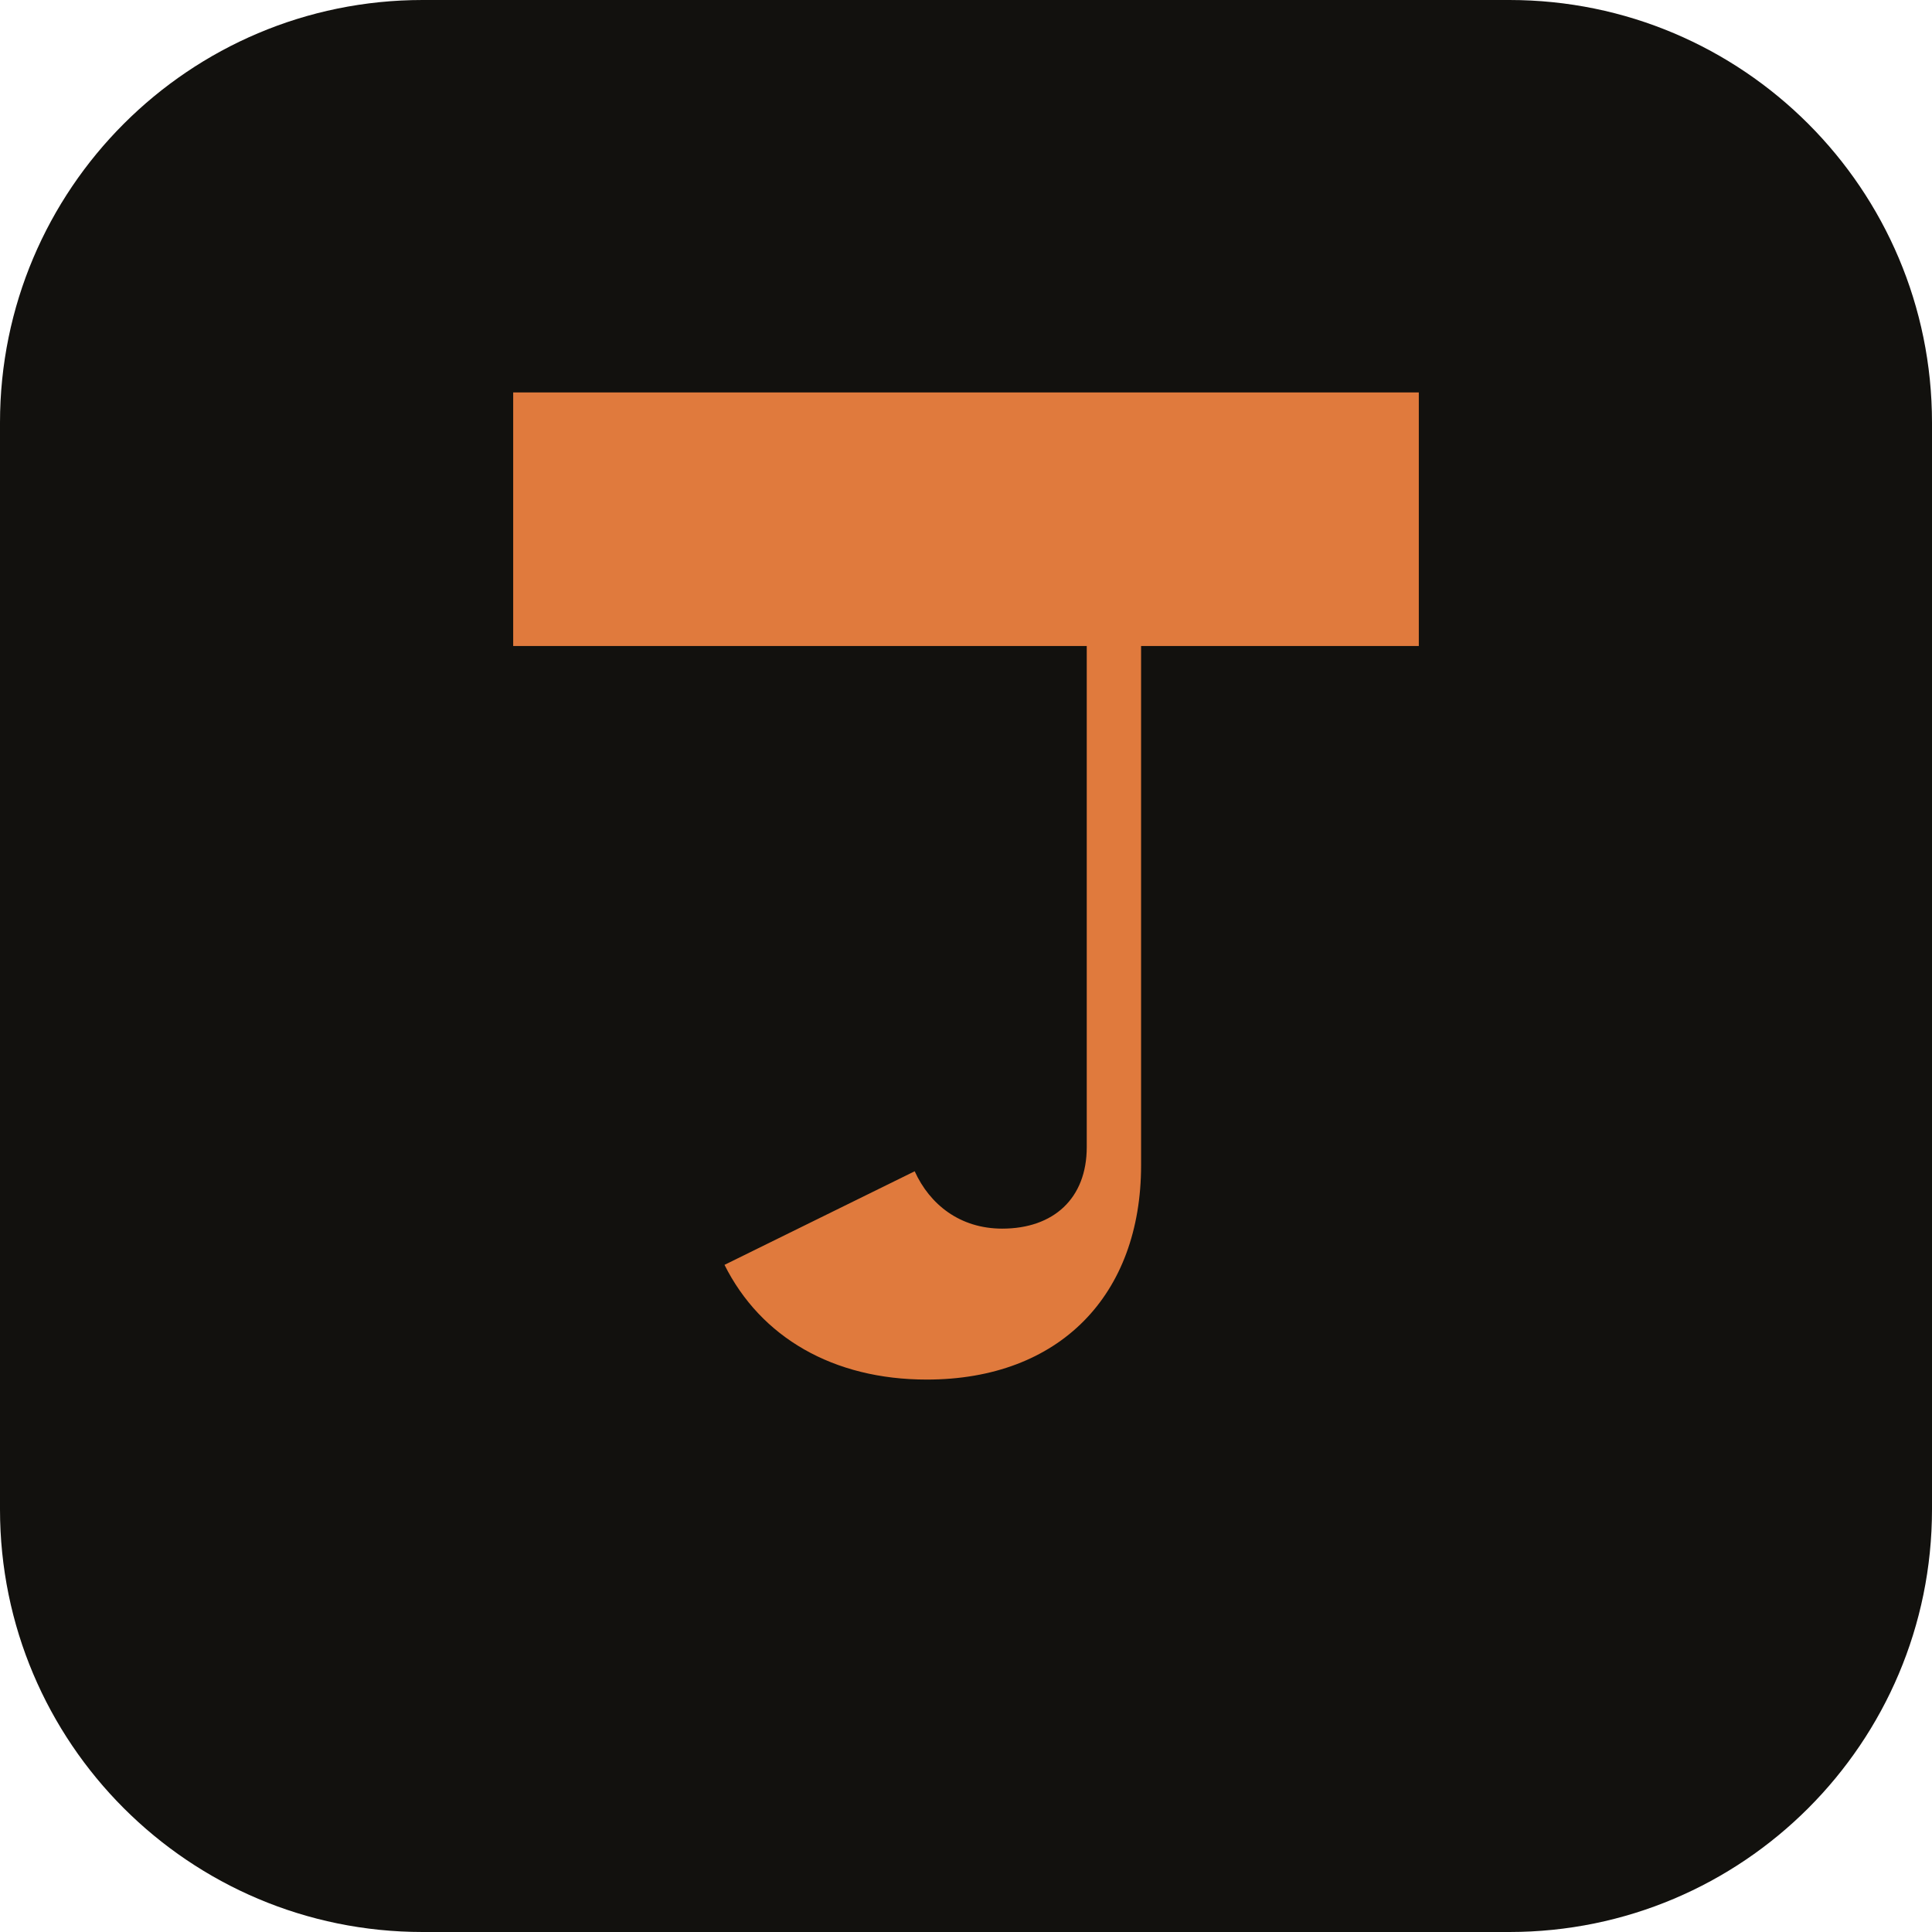
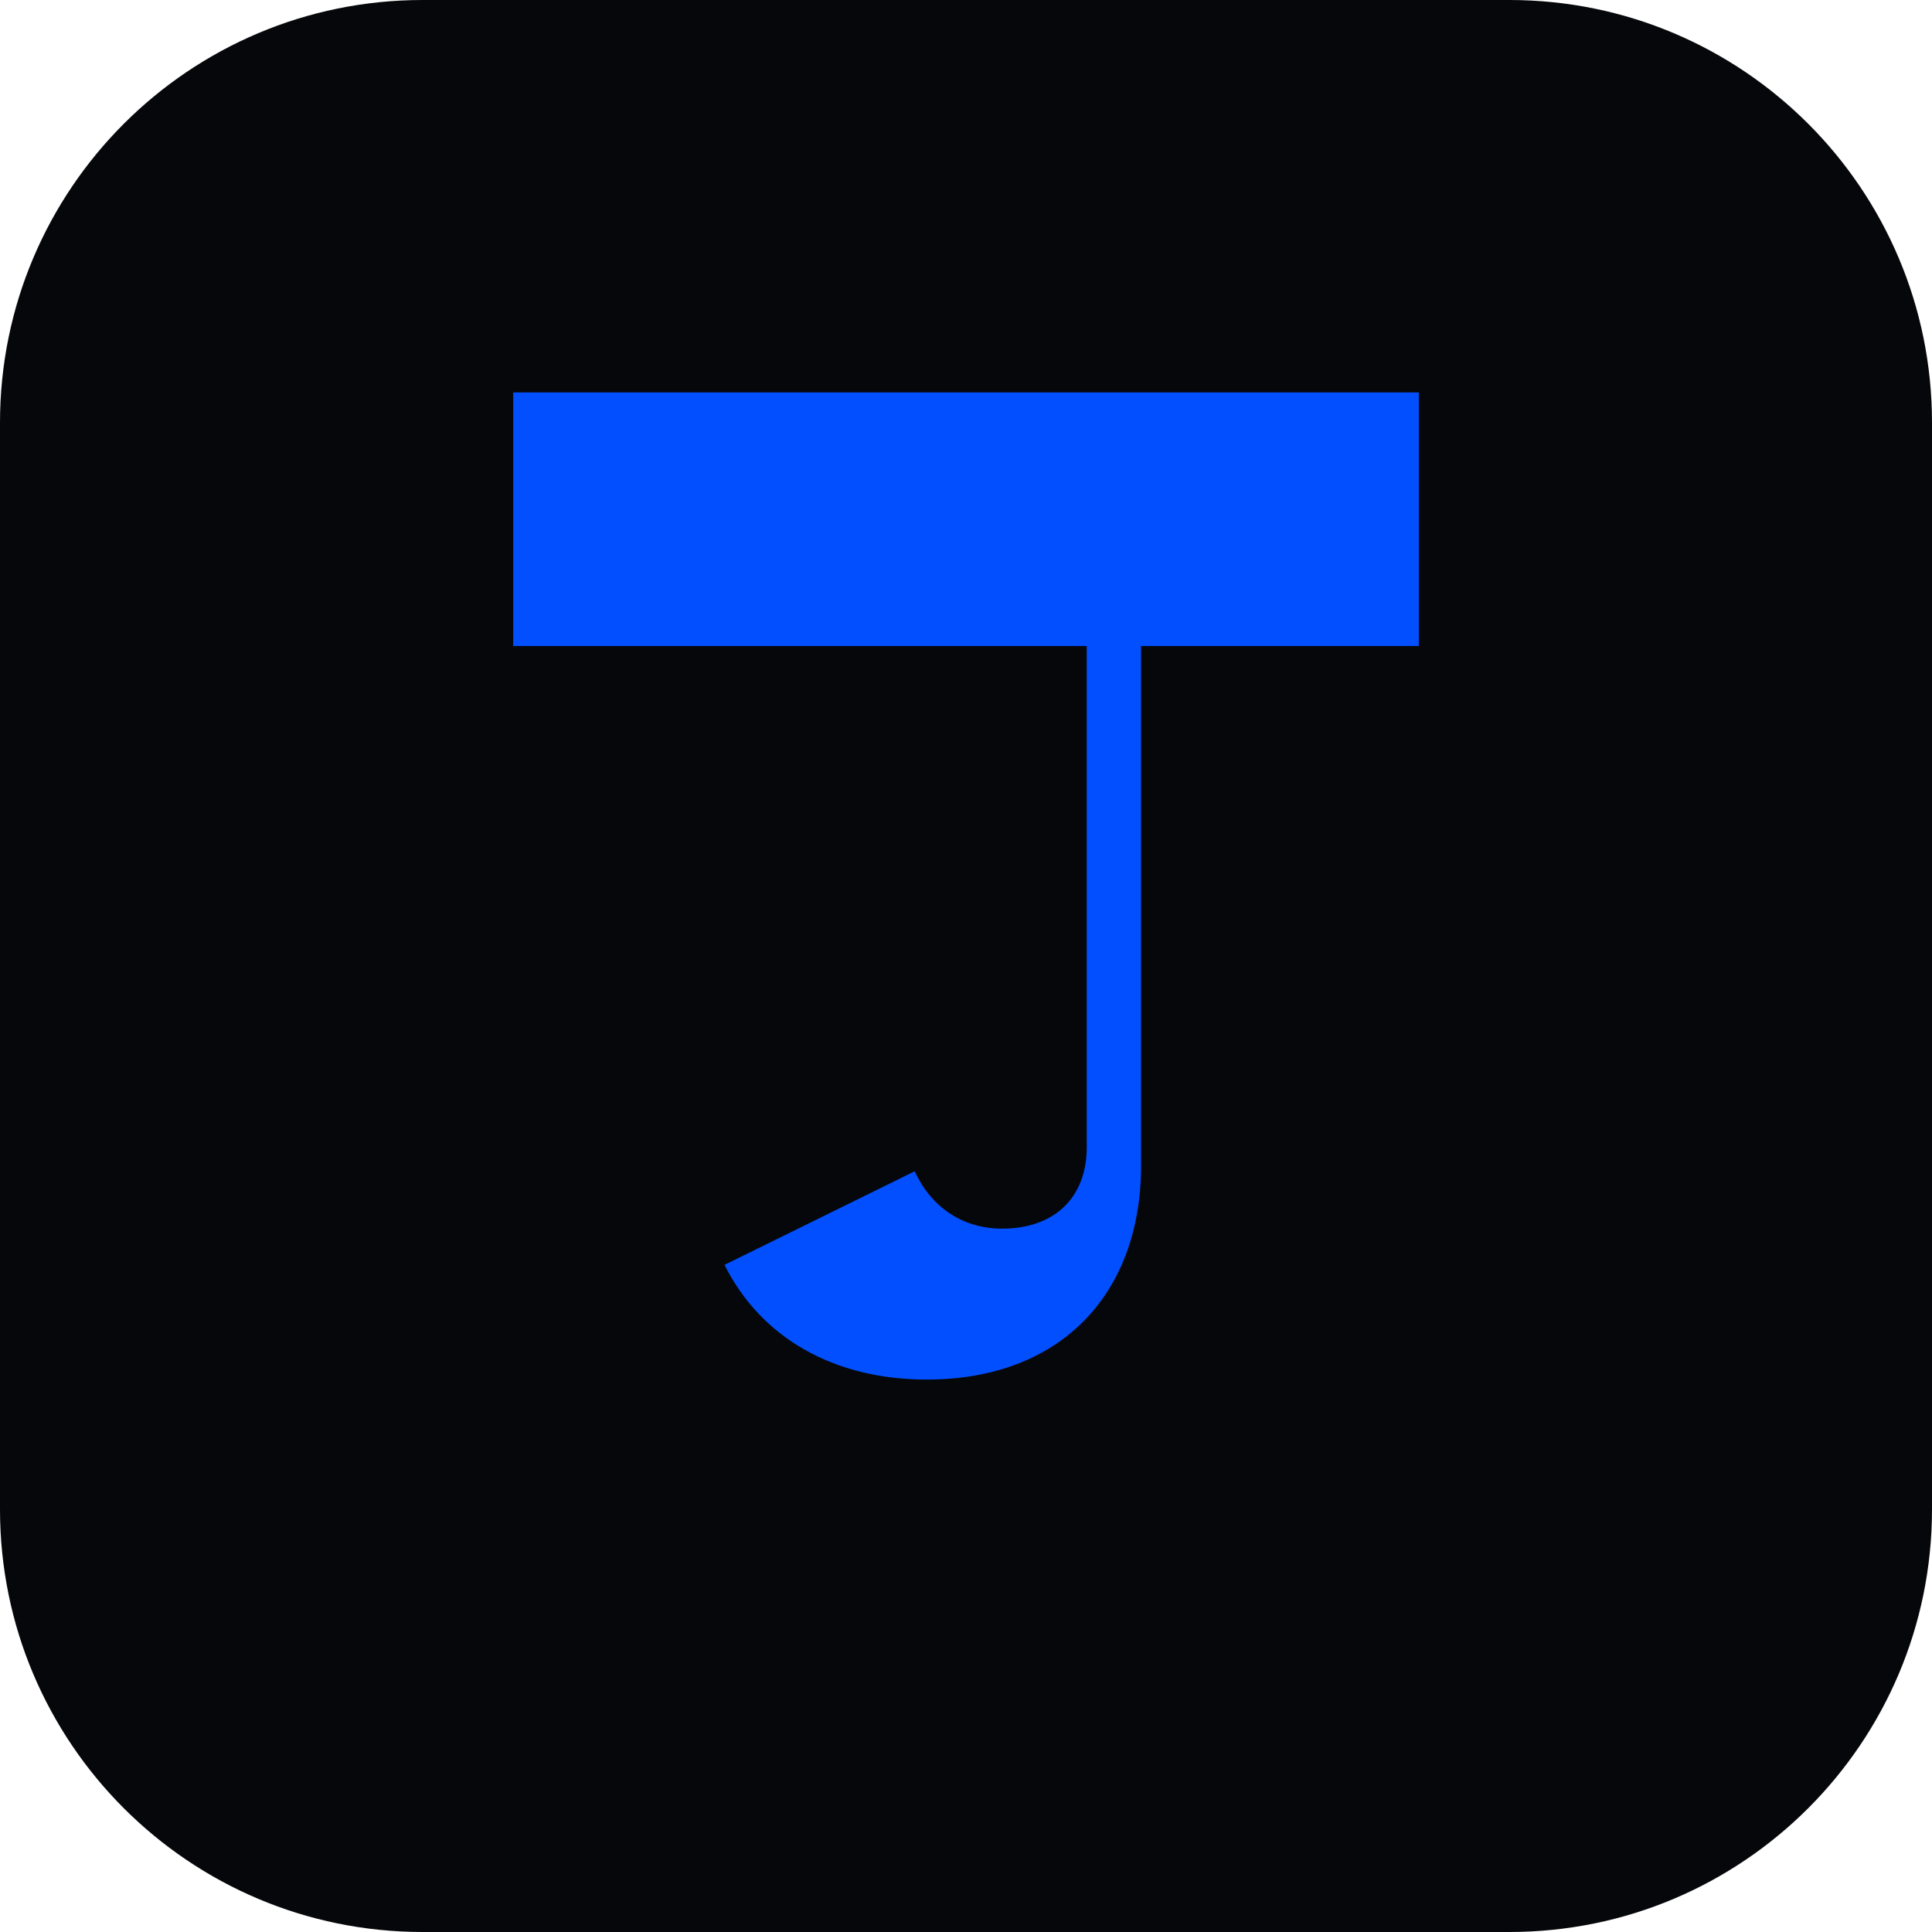
<svg xmlns="http://www.w3.org/2000/svg" viewBox="0 0 32 32">
-   <rect width="32" height="32" rx="7" fill="#12110e" />
-   <path fill="#e07a3d" d="M8.5 6.5h15v4.2h-4.6v8.6c0 2.15-1.35 3.55-3.55 3.55-1.55 0-2.75-.7-3.35-1.9l3.15-1.55c.25.55.75.95 1.45.95.85 0 1.4-.5 1.4-1.35V10.7H8.5V6.5z" />
+   <rect width="32" height="32" rx="7" fill="#06070a" />
+   <path fill="#014ffe" d="M8.5 6.5h15v4.2h-4.6v8.6c0 2.15-1.35 3.55-3.55 3.55-1.55 0-2.75-.7-3.35-1.9l3.15-1.55c.25.55.75.95 1.45.95.85 0 1.4-.5 1.4-1.35V10.7H8.5V6.5z" />
</svg>
